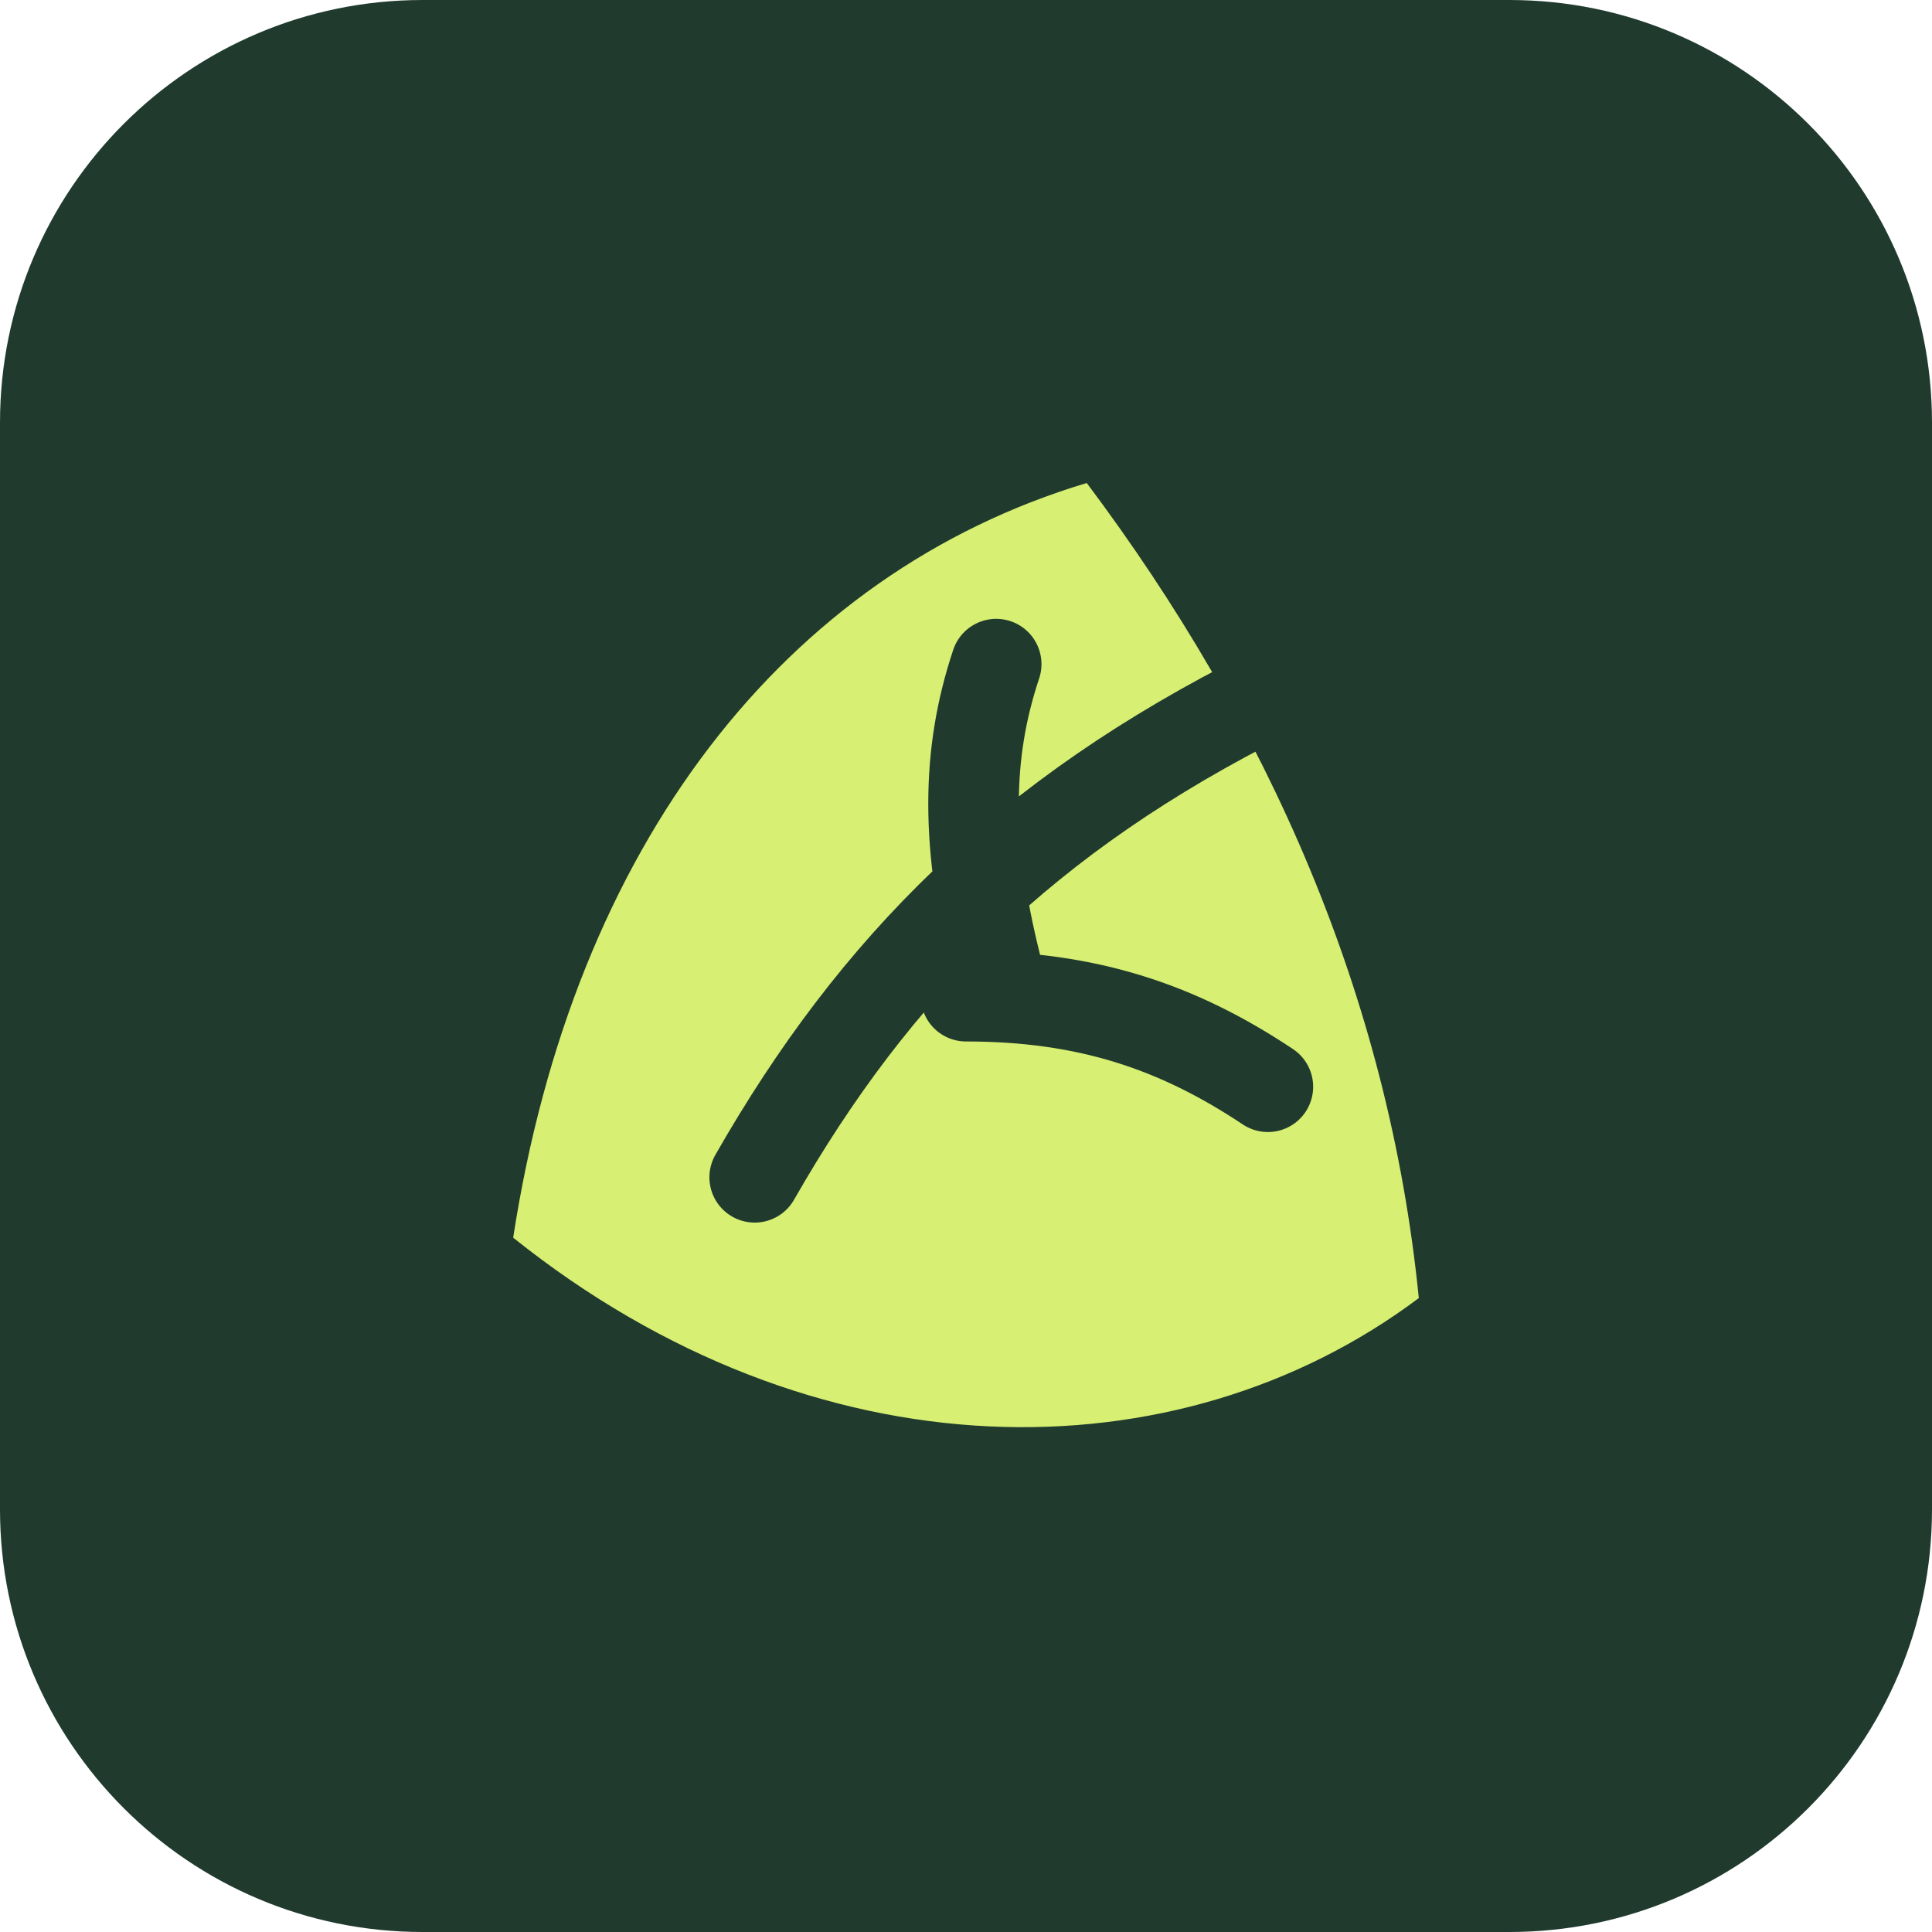
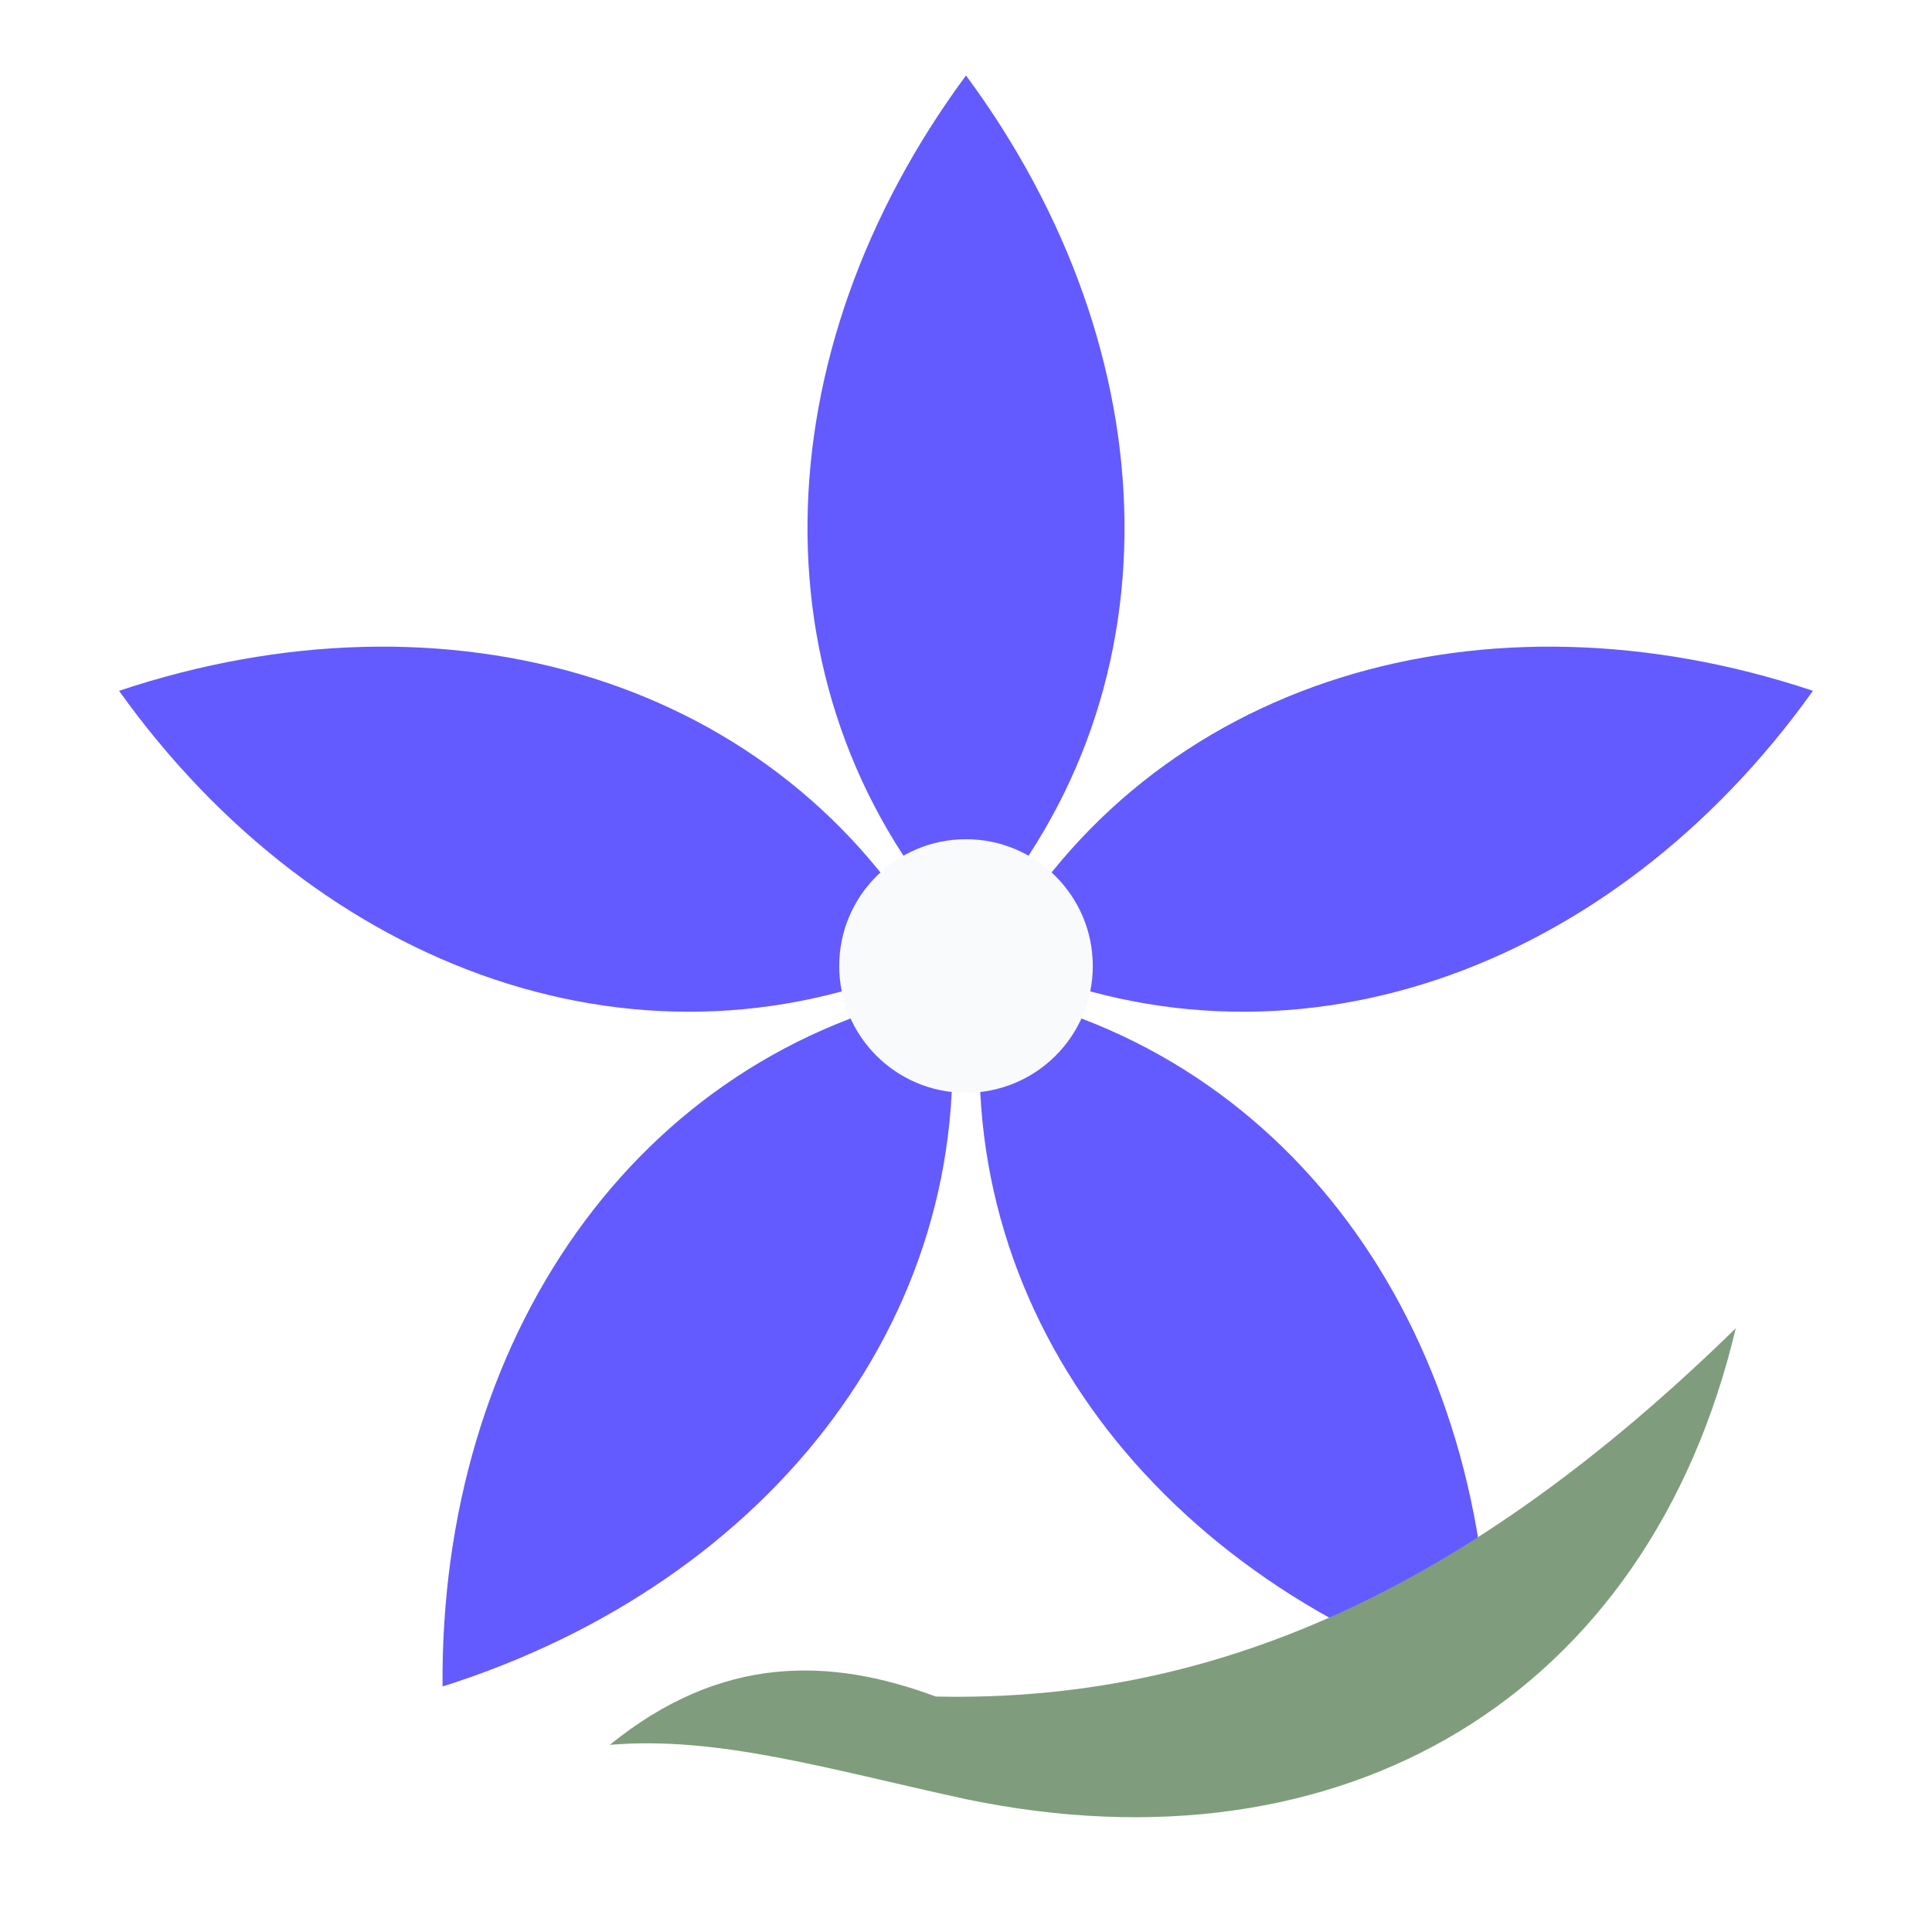
- <svg xmlns="http://www.w3.org/2000/svg" viewBox="0 0 64 64" role="img" aria-label="Amsonia">
-   <rect width="64" height="64" rx="14" fill="#203b2e" />
-   <path d="M17 41c2-13 9-22 19-25 6 8 10 17 11 27-8 6-20 6-30-2Z" fill="#d7ef72" />
-   <path d="M25 39c4-7 9-12 17-16M33 32c-1-4-1-7 0-10M32 33c4 0 7 1 10 3" fill="none" stroke="#203b2e" stroke-width="3" stroke-linecap="round" />
+ <svg xmlns="http://www.w3.org/2000/svg" width="64" height="64" viewBox="0 0 64 64" fill="none" role="img" aria-label="Amsonia">
+   <g fill="#635bff">
+     <path d="M32 31C24.8 23.2 25.2 11.7 32 2.5C38.8 11.7 39.2 23.2 32 31Z" />
+     <path d="M32 31C24.8 23.2 25.2 11.7 32 2.5C38.8 11.7 39.2 23.2 32 31Z" transform="rotate(72 32 32)" />
+     <path d="M32 31C24.8 23.2 25.2 11.7 32 2.5C38.8 11.7 39.2 23.2 32 31Z" transform="rotate(144 32 32)" />
+     <path d="M32 31C24.8 23.2 25.2 11.7 32 2.5C38.8 11.7 39.2 23.2 32 31Z" transform="rotate(216 32 32)" />
+     <path d="M32 31C24.8 23.2 25.2 11.7 32 2.5C38.8 11.7 39.2 23.2 32 31Z" transform="rotate(288 32 32)" />
+   </g>
+   <path d="M31 56.2C40.2 56.4 48.6 52.7 57.5 44C54.6 56.2 44.5 62.2 32 59.6C27.4 58.6 23.8 57.5 20.2 57.8C23.9 54.8 27.5 54.9 31 56.2Z" fill="#7f9d7c" />
+   <circle cx="32" cy="32" r="4.2" fill="#f8fafc" />
</svg>
